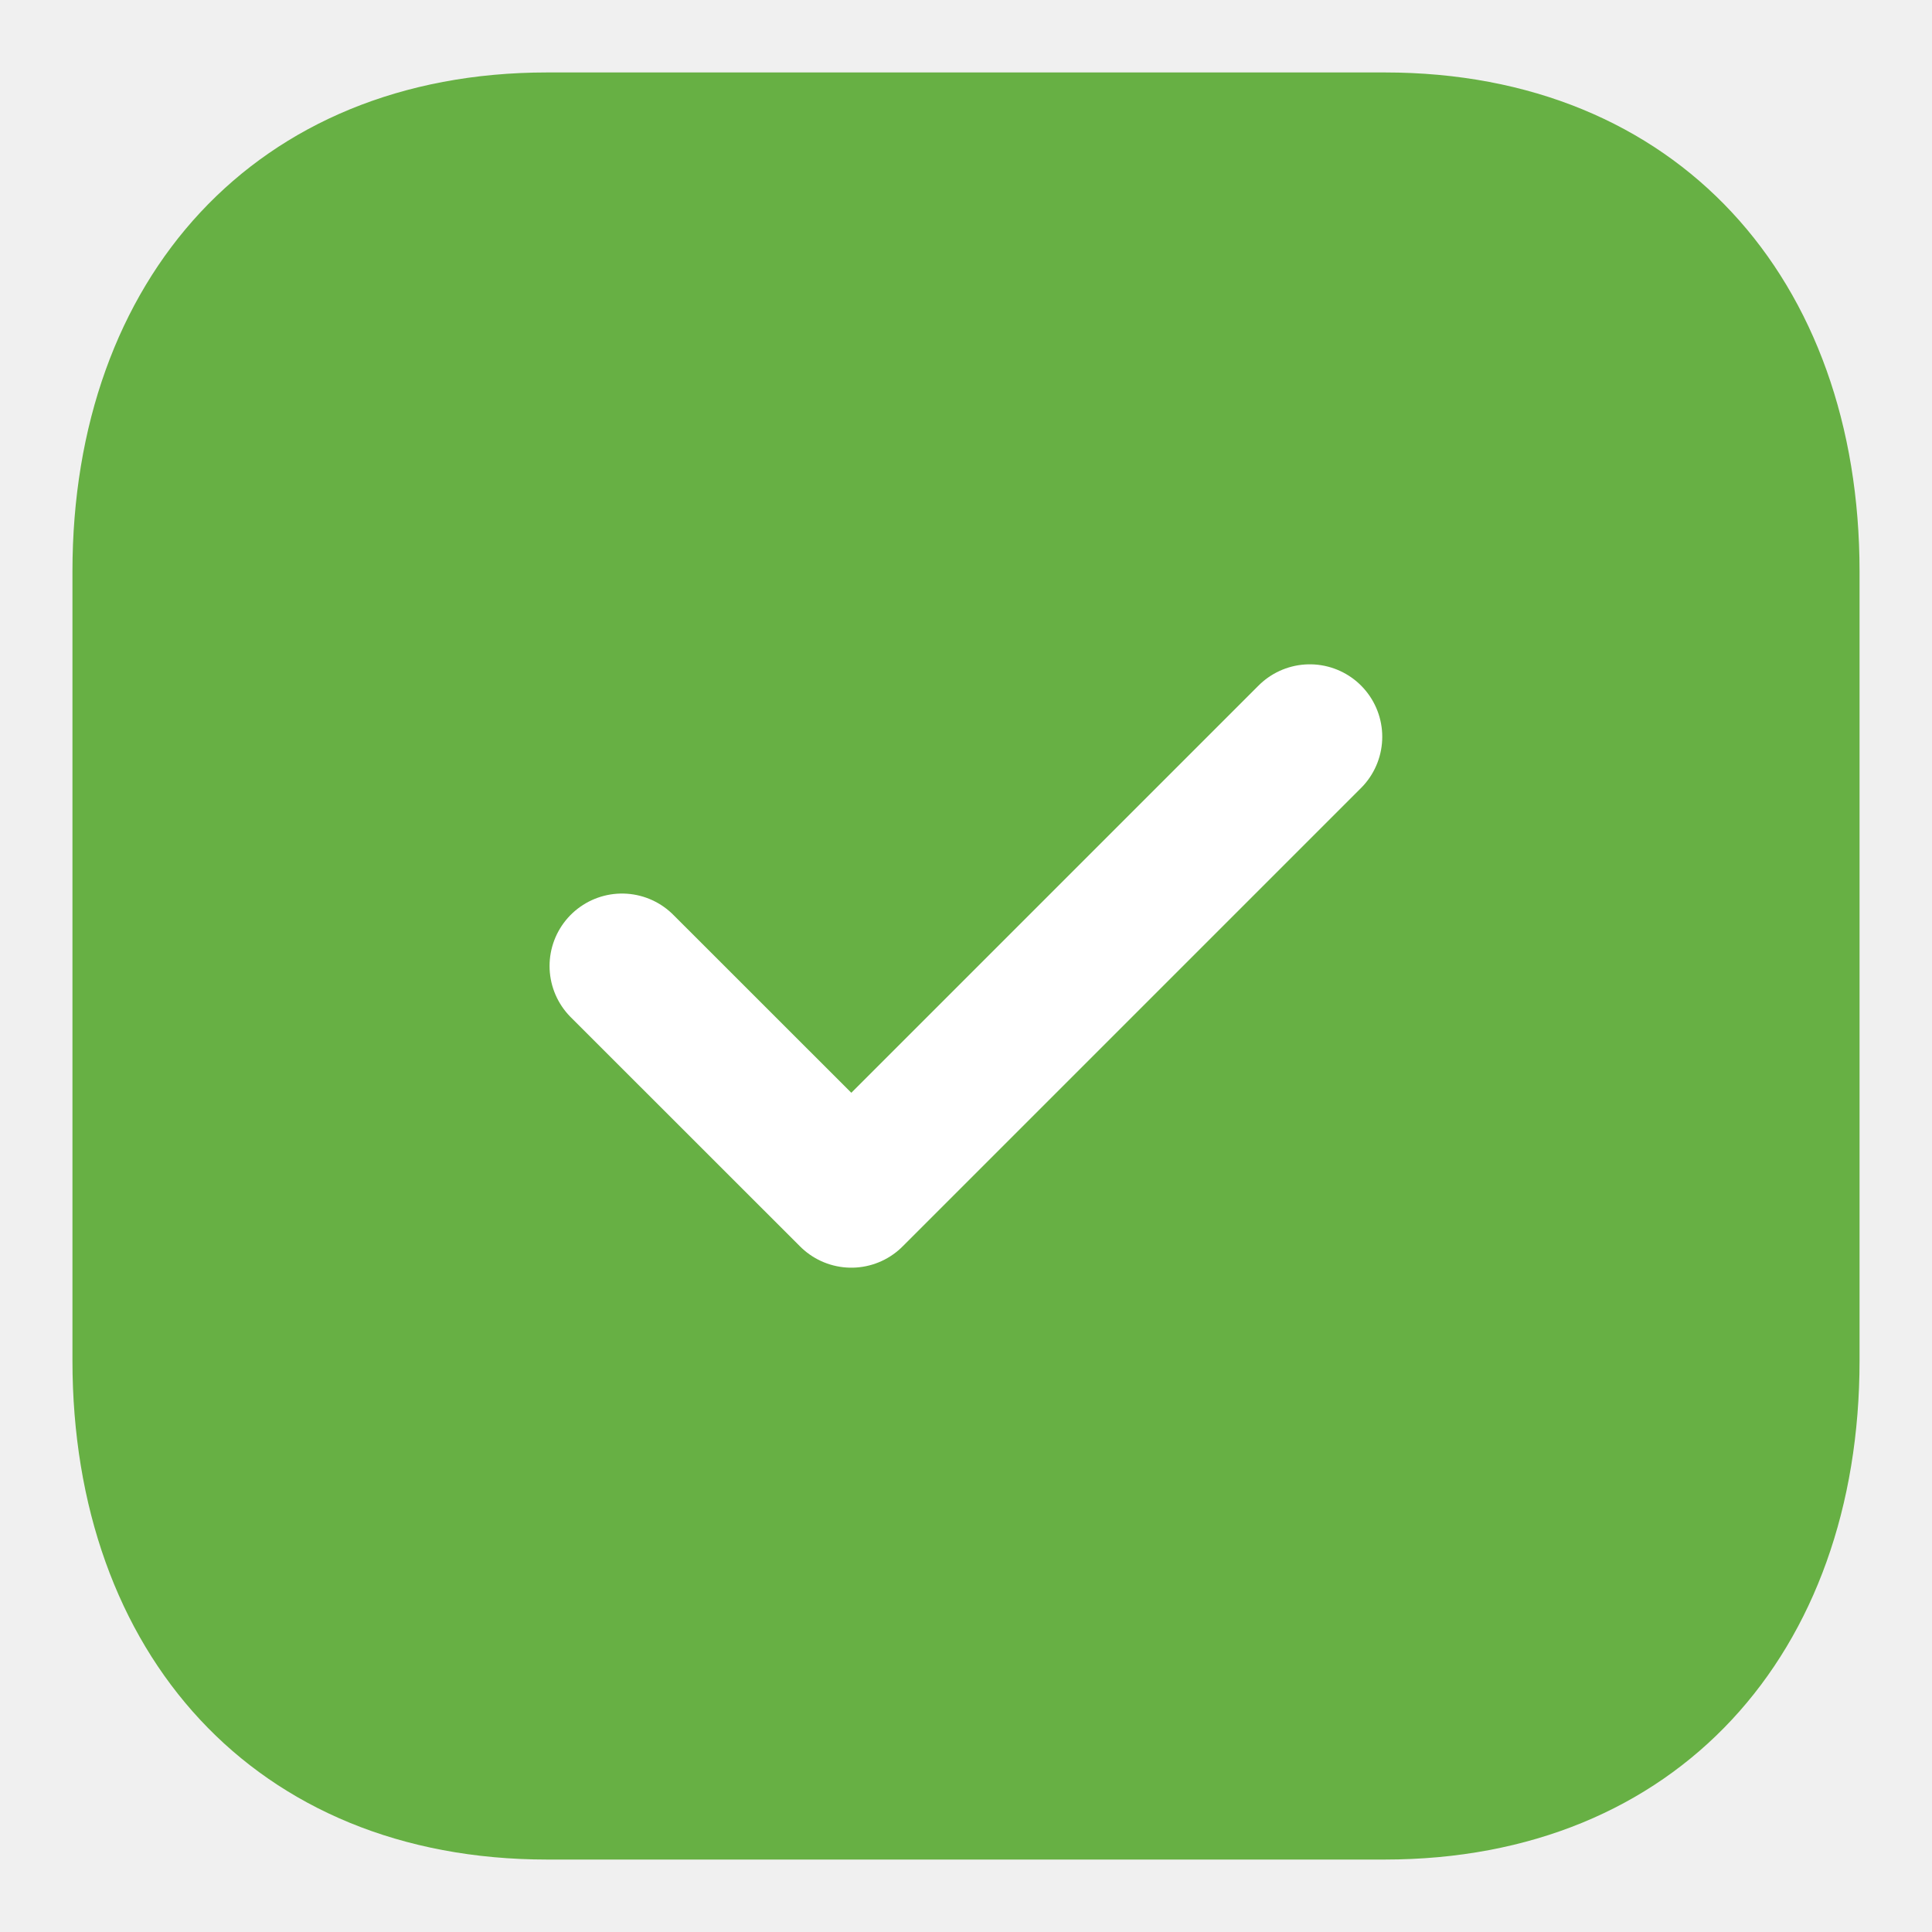
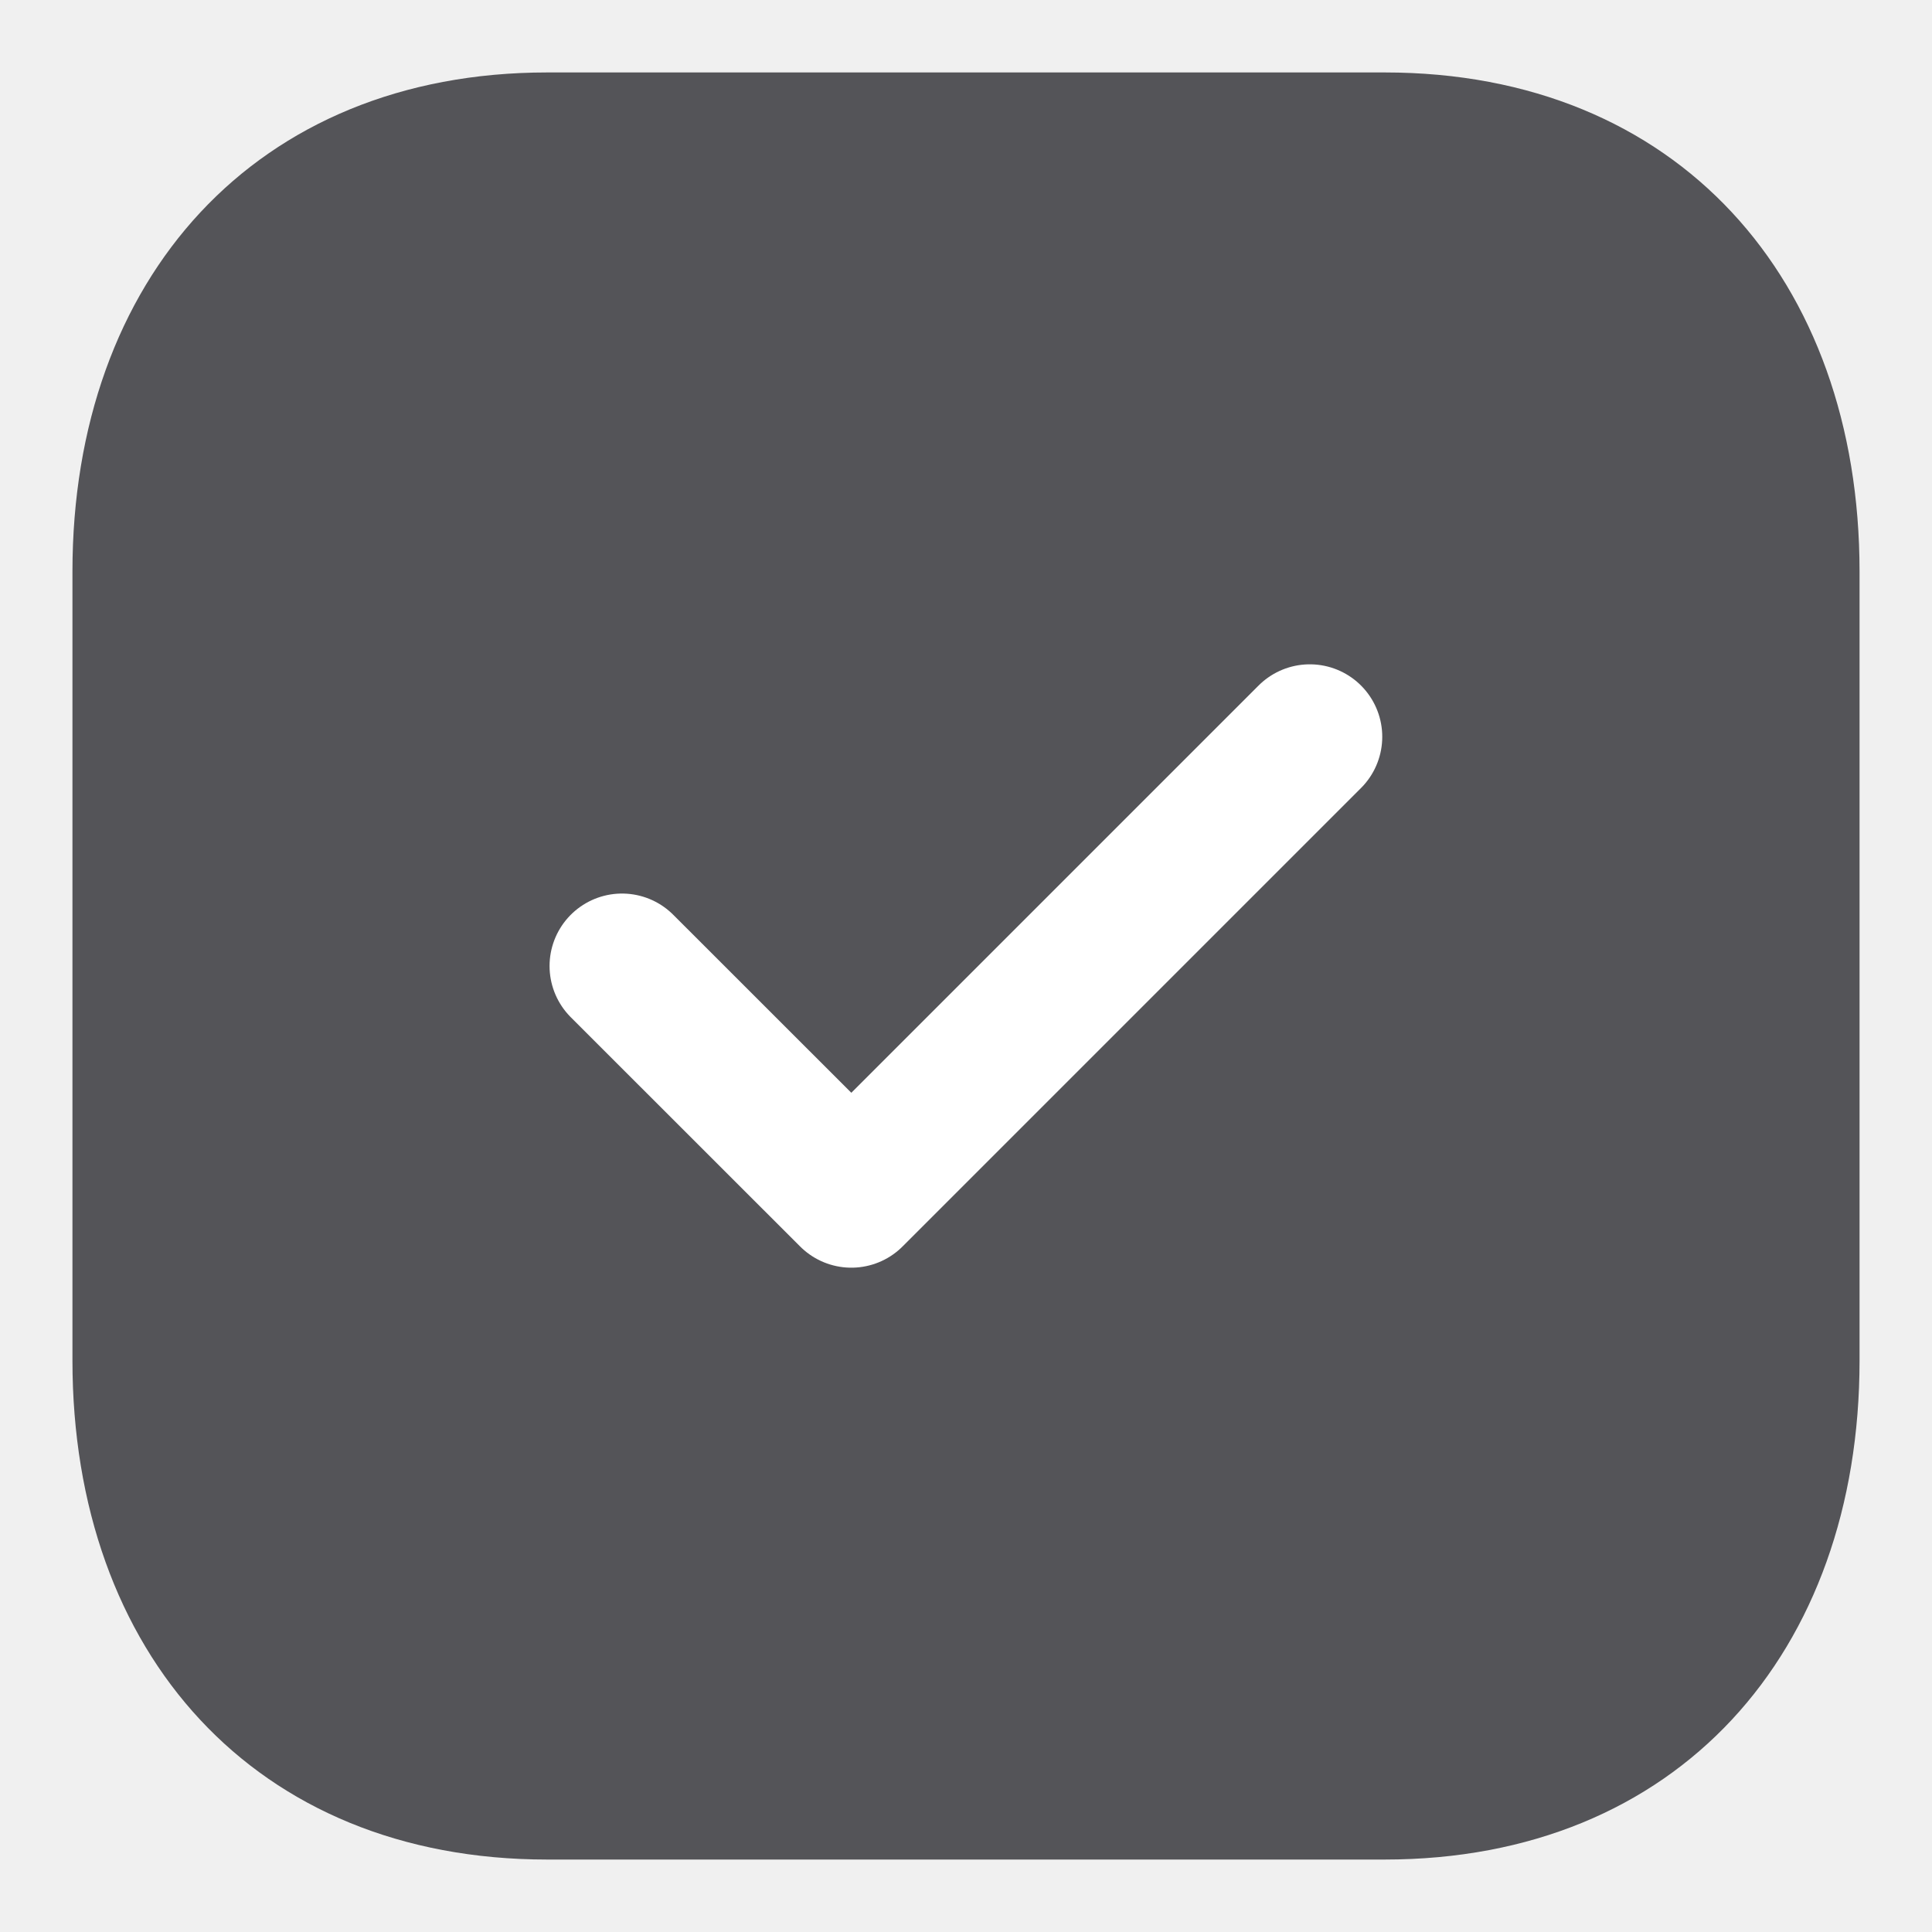
<svg xmlns="http://www.w3.org/2000/svg" width="20" height="20" viewBox="0 0 20 20" fill="none">
-   <path fill-rule="evenodd" clip-rule="evenodd" d="M14.334 0.75H5.665C2.644 0.75 0.75 2.889 0.75 5.916V14.084C0.75 17.111 2.635 19.25 5.665 19.25H14.333C17.364 19.25 19.25 17.111 19.25 14.084V5.916C19.25 2.889 17.364 0.75 14.334 0.75Z" fill="#67B044" />
+   <path fill-rule="evenodd" clip-rule="evenodd" d="M14.334 0.75H5.665C2.644 0.75 0.75 2.889 0.75 5.916V14.084C0.75 17.111 2.635 19.25 5.665 19.25H14.333C17.364 19.25 19.25 17.111 19.25 14.084V5.916C19.25 2.889 17.364 0.75 14.334 0.75Z" fill="#545458" />
  <path d="M6.439 10L8.813 12.373L13.559 7.627" stroke="white" stroke-width="1.5" stroke-linecap="round" stroke-linejoin="round" />
</svg>
